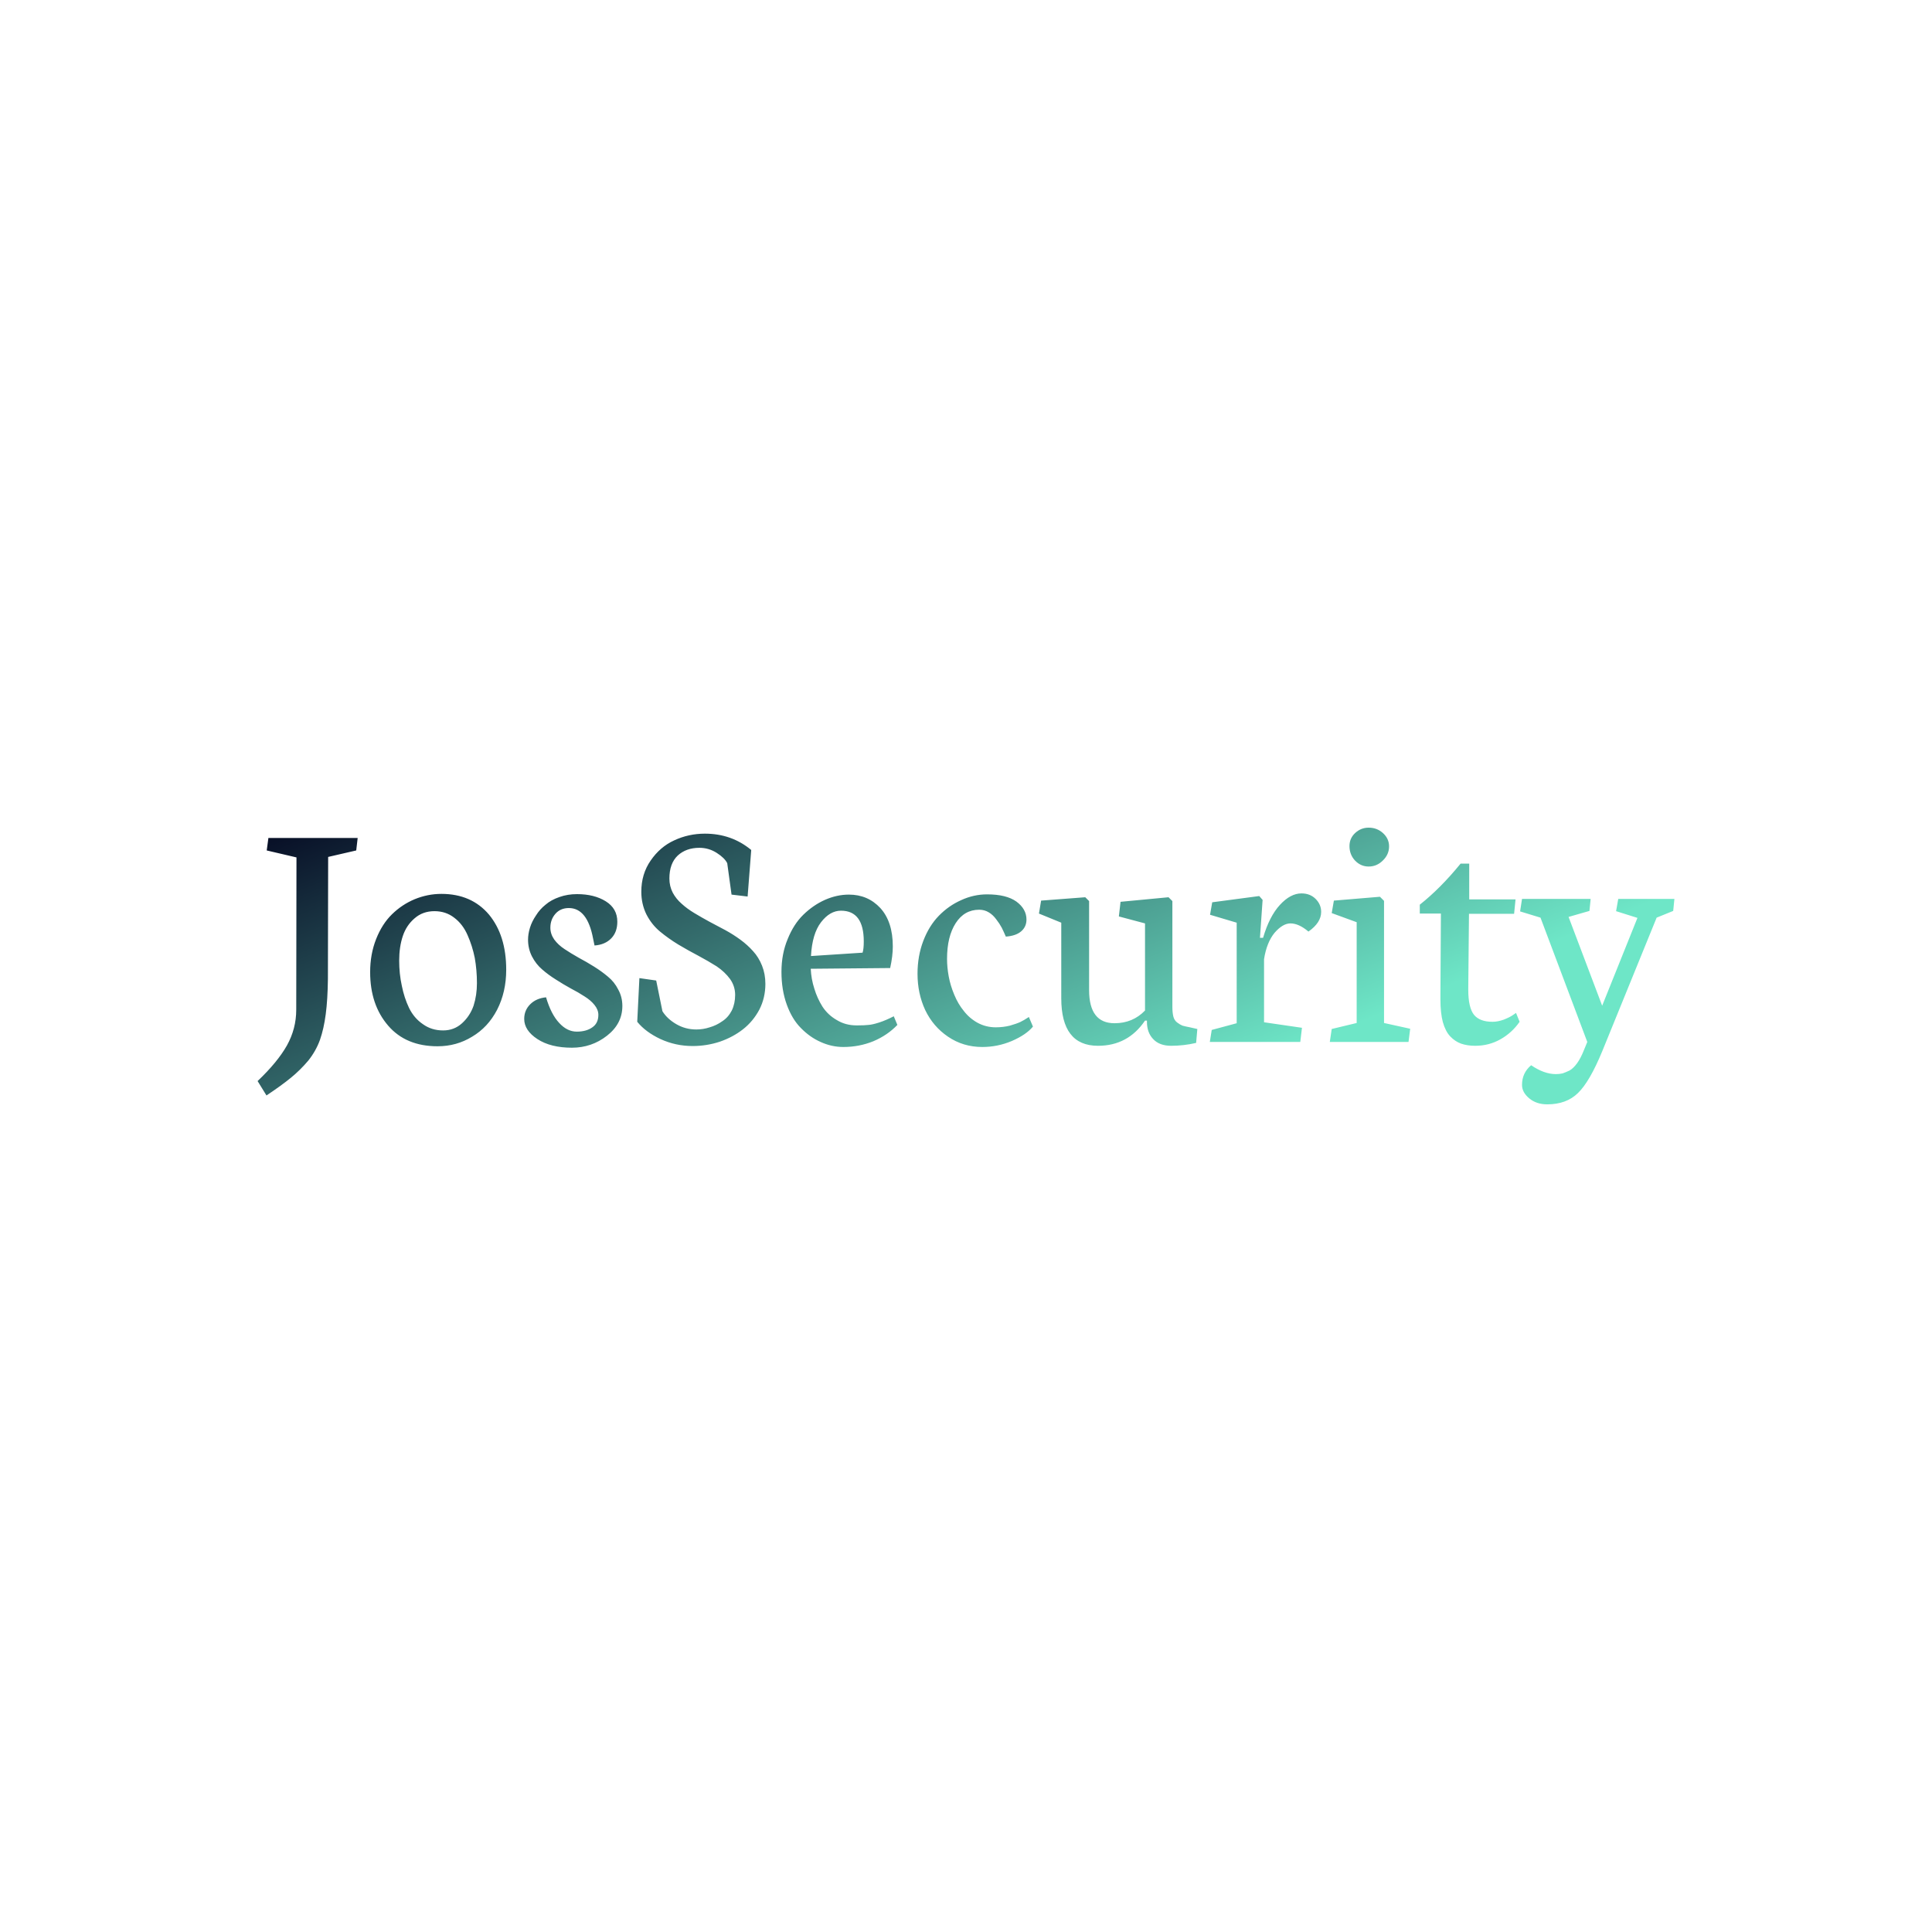
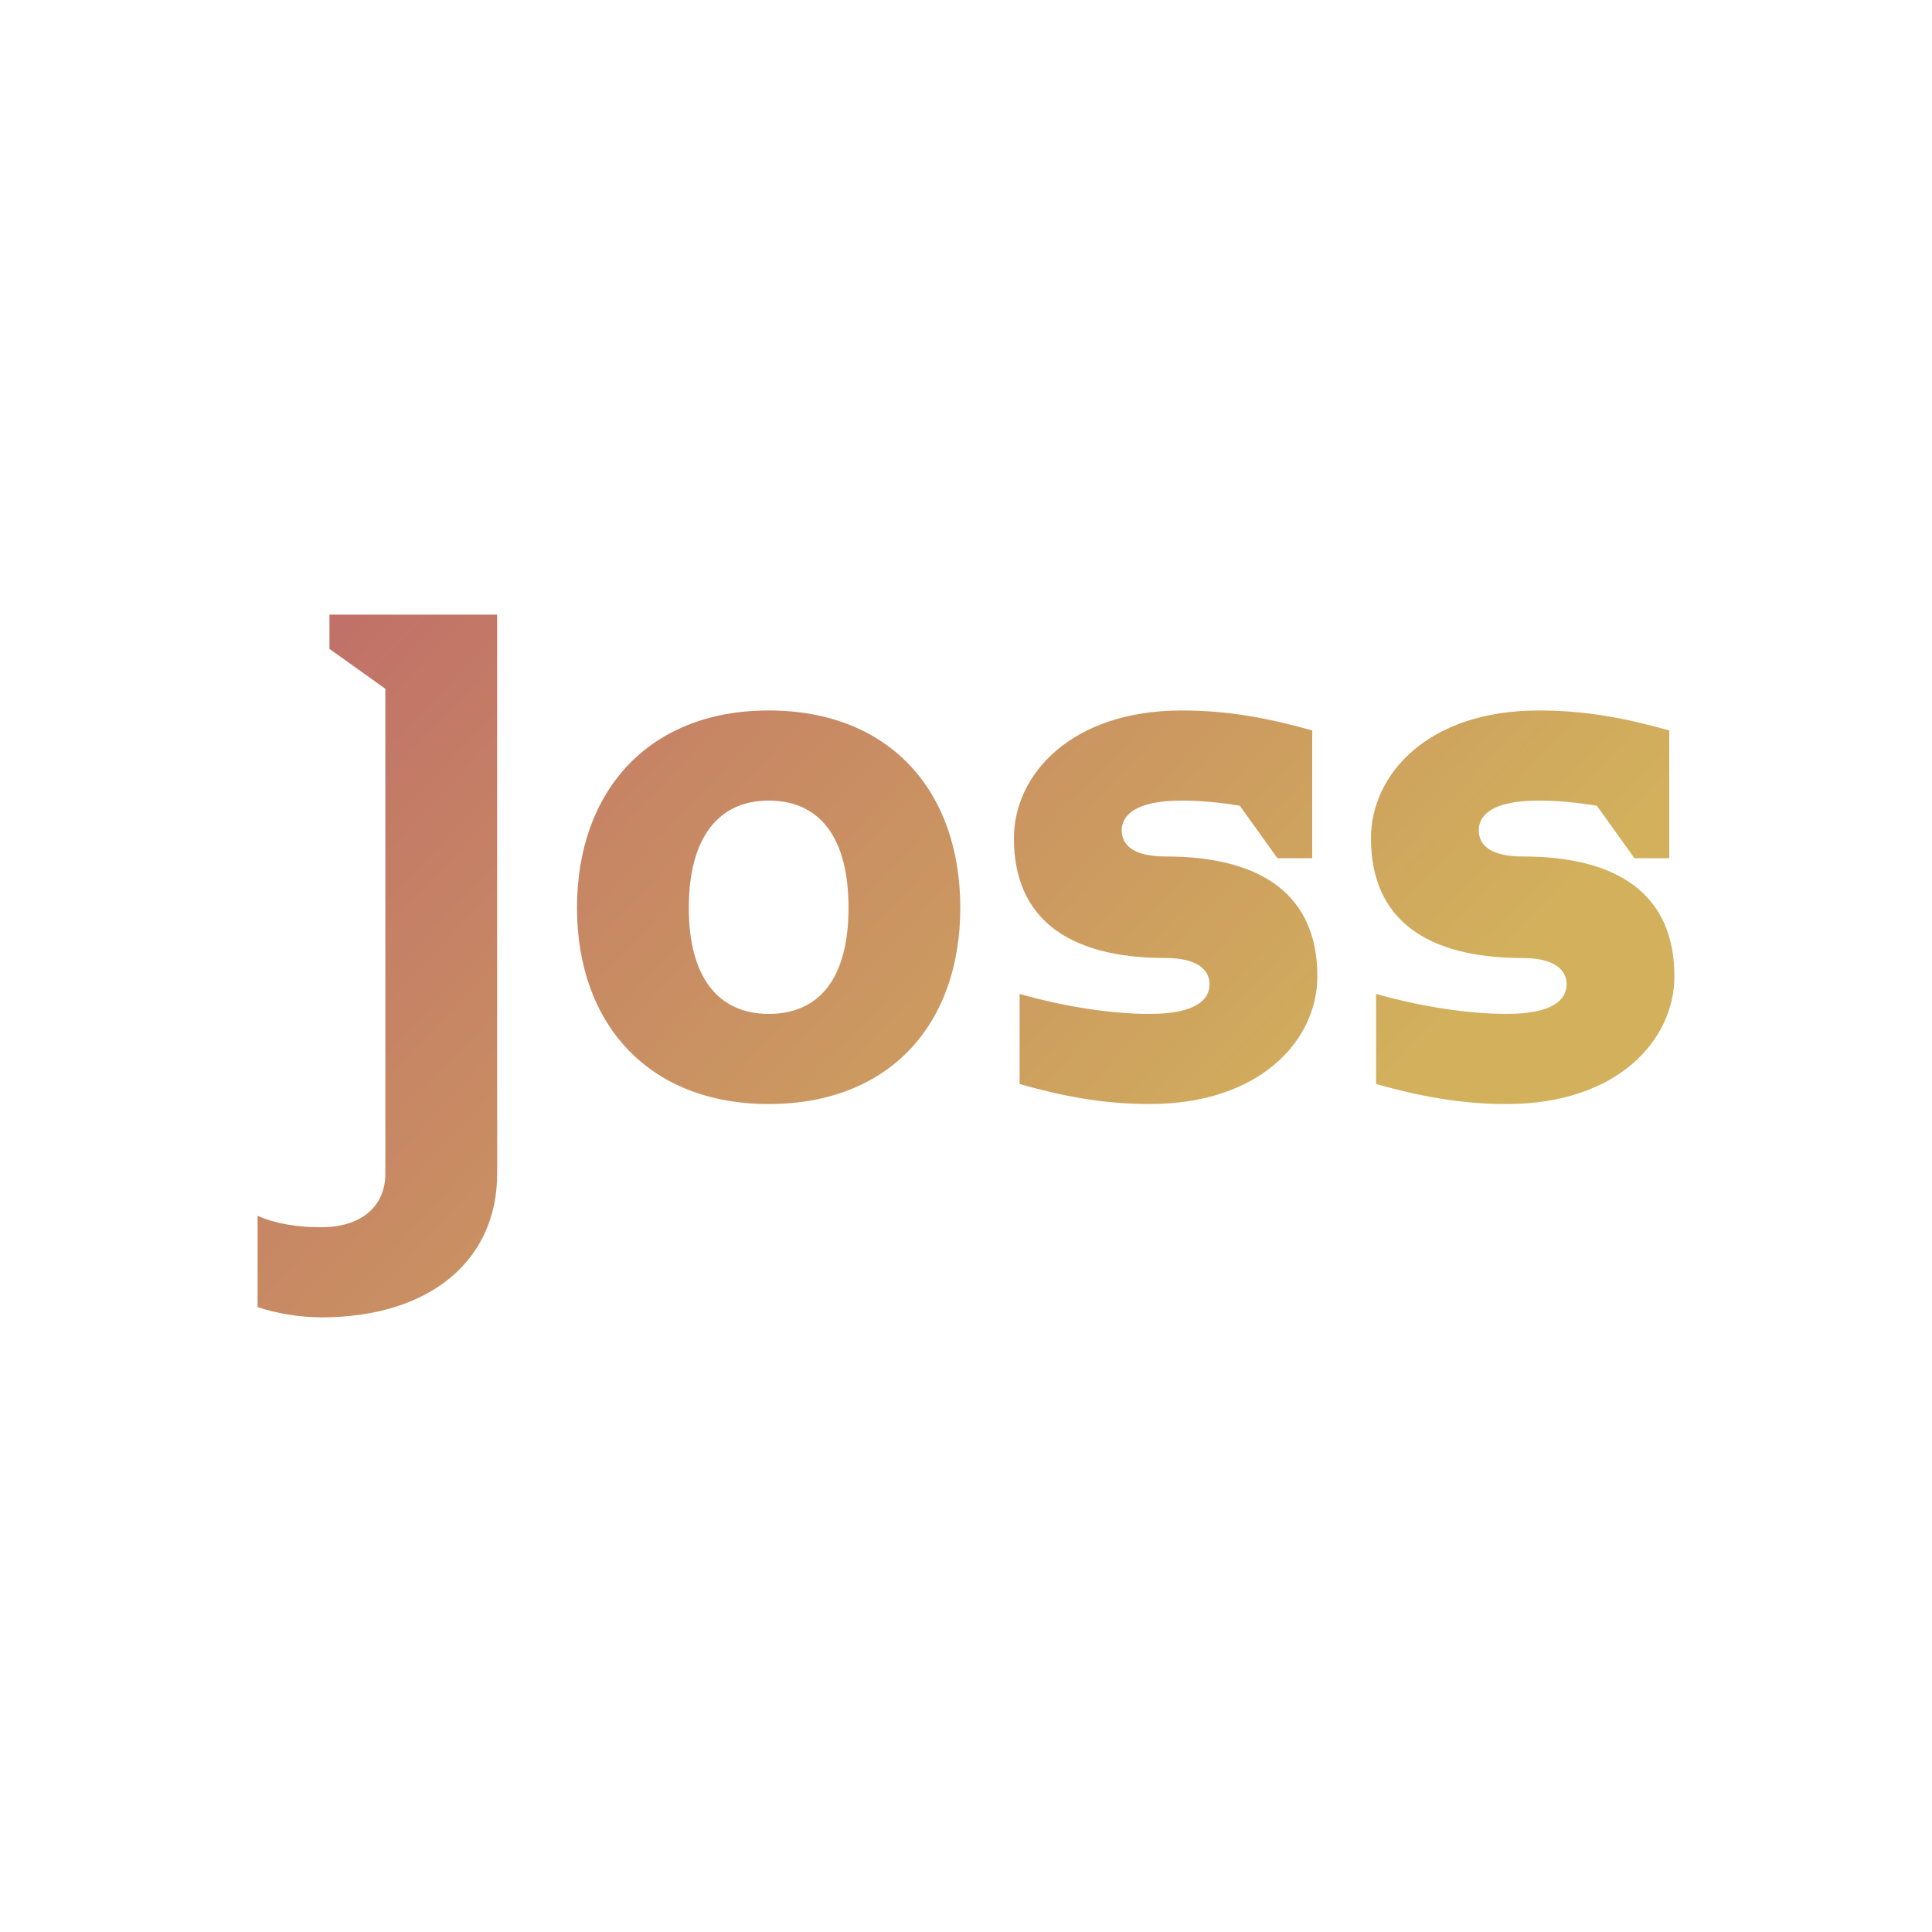
<svg xmlns="http://www.w3.org/2000/svg" data-v-fde0c5aa="" viewBox="0 0 300 300" class="font">
  <defs data-v-fde0c5aa="" />
  <rect data-v-fde0c5aa="" fill="transparent" x="0" y="0" width="300px" height="300px" class="logo-background-square" />
  <defs data-v-fde0c5aa="">
-     <linearGradient data-v-fde0c5aa="" gradientTransform="rotate(25)" id="7043de8a-54e1-427a-a592-aa884194341d" x1="0%" y1="0%" x2="100%" y2="0%">
-       <stop data-v-fde0c5aa="" offset="0%" stop-color="#050922" stop-opacity="1" />
-       <stop data-v-fde0c5aa="" offset="100%" stop-color="#6EE6C7" stop-opacity="1" />
+     <linearGradient data-v-fde0c5aa="" gradientTransform="rotate(25)" id="e40fa7a0-cea3-4ba2-8111-8620b565c317" x1="0%" y1="0%" x2="100%" y2="0%">
+       <stop data-v-fde0c5aa="" offset="0%" stop-color="#C06D69" stop-opacity="1" />
+       <stop data-v-fde0c5aa="" offset="100%" stop-color="#D2B05C" stop-opacity="1" />
    </linearGradient>
  </defs>
-   <g data-v-fde0c5aa="" id="97c849bc-519b-452e-ae9e-07f9e1a7951a" fill="url(#7043de8a-54e1-427a-a592-aa884194341d)" transform="matrix(3.726287,0,0,3.726287,40.78252,112.7185)">
-     <path d="M0.16 15.40L0.16 15.40L-0.21 14.80Q0.62 14.01 1.01 13.32Q1.40 12.62 1.40 11.83L1.40 11.83L1.41 5.48L0.17 5.19L0.24 4.67L3.96 4.67L3.90 5.19L2.73 5.46L2.72 10.54Q2.71 11.40 2.63 12.01Q2.55 12.62 2.39 13.08Q2.22 13.55 1.90 13.95Q1.57 14.34 1.18 14.66Q0.79 14.98 0.16 15.40ZM5.69 9.78L5.69 9.78Q5.69 10.33 5.80 10.83Q5.90 11.33 6.10 11.75Q6.31 12.18 6.68 12.43Q7.04 12.69 7.52 12.69L7.52 12.69Q7.98 12.69 8.31 12.39Q8.64 12.09 8.79 11.66Q8.93 11.22 8.93 10.72L8.93 10.72Q8.93 10.18 8.84 9.67Q8.74 9.17 8.54 8.72Q8.34 8.26 7.98 7.99Q7.63 7.72 7.16 7.72L7.16 7.72Q6.67 7.72 6.33 8.02Q5.99 8.31 5.84 8.76Q5.69 9.21 5.69 9.78ZM10.15 10.16L10.15 10.16Q10.15 11.09 9.77 11.83Q9.39 12.56 8.73 12.95Q8.08 13.35 7.29 13.35L7.29 13.35Q5.97 13.35 5.23 12.49Q4.48 11.62 4.48 10.26L4.48 10.26Q4.48 9.51 4.73 8.88Q4.98 8.25 5.39 7.85Q5.81 7.44 6.34 7.22Q6.88 7 7.45 7L7.45 7Q8.70 7 9.43 7.86Q10.15 8.73 10.15 10.16ZM13.83 9.15L13.83 9.15L13.77 8.86Q13.53 7.59 12.76 7.59L12.76 7.59Q12.41 7.59 12.20 7.83Q11.99 8.07 11.99 8.41L11.99 8.41Q11.99 8.67 12.15 8.90Q12.32 9.13 12.58 9.30Q12.85 9.48 13.17 9.66Q13.49 9.83 13.81 10.03Q14.13 10.23 14.39 10.45Q14.66 10.67 14.82 10.99Q14.99 11.30 14.99 11.67L14.99 11.67Q14.99 12.41 14.35 12.91Q13.71 13.41 12.89 13.41L12.89 13.41Q12.00 13.41 11.45 13.05Q10.90 12.69 10.90 12.21L10.90 12.21Q10.90 11.85 11.15 11.60Q11.40 11.35 11.81 11.31L11.81 11.31Q12.02 12.02 12.36 12.38Q12.69 12.74 13.09 12.74Q13.49 12.74 13.74 12.56Q13.99 12.39 13.99 12.04L13.99 12.04Q13.99 11.83 13.83 11.63Q13.67 11.43 13.41 11.27Q13.15 11.10 12.84 10.94Q12.53 10.77 12.22 10.57Q11.90 10.37 11.65 10.15Q11.39 9.93 11.22 9.60Q11.06 9.28 11.06 8.91L11.06 8.91Q11.06 8.67 11.14 8.41Q11.22 8.15 11.39 7.90Q11.55 7.64 11.79 7.45Q12.02 7.25 12.37 7.13Q12.71 7.01 13.10 7.01L13.10 7.01Q13.82 7.01 14.30 7.31Q14.78 7.61 14.78 8.16L14.78 8.16Q14.78 8.59 14.53 8.85Q14.27 9.12 13.83 9.15ZM20.36 5.17L20.21 7.11L19.54 7.03L19.36 5.72Q19.25 5.50 18.92 5.29Q18.59 5.08 18.20 5.08L18.20 5.08Q17.65 5.08 17.30 5.40Q16.95 5.73 16.95 6.36L16.95 6.36Q16.95 6.68 17.09 6.95Q17.23 7.21 17.46 7.41Q17.69 7.62 17.99 7.80Q18.29 7.98 18.62 8.16Q18.95 8.33 19.28 8.51Q19.61 8.69 19.91 8.91Q20.21 9.13 20.44 9.39Q20.67 9.64 20.81 9.99Q20.95 10.34 20.95 10.75L20.95 10.75Q20.95 11.33 20.70 11.82Q20.44 12.31 20.02 12.64Q19.60 12.97 19.05 13.16Q18.50 13.34 17.92 13.34L17.92 13.34Q17.21 13.34 16.58 13.05Q15.96 12.76 15.61 12.33L15.61 12.33L15.70 10.51L16.40 10.61L16.66 11.89Q16.86 12.21 17.24 12.43Q17.62 12.65 18.07 12.65L18.07 12.65Q18.36 12.65 18.63 12.56Q18.91 12.48 19.15 12.31Q19.40 12.15 19.55 11.86Q19.69 11.57 19.69 11.21Q19.69 10.85 19.48 10.55Q19.26 10.25 18.92 10.02Q18.57 9.80 18.16 9.58Q17.74 9.36 17.32 9.11Q16.91 8.86 16.56 8.57Q16.21 8.28 15.99 7.85Q15.78 7.42 15.78 6.91L15.78 6.91Q15.78 6.17 16.17 5.61Q16.56 5.04 17.15 4.77Q17.75 4.49 18.43 4.49L18.43 4.49Q19.54 4.49 20.36 5.17L20.36 5.17ZM26.15 10.09L26.15 10.09L22.84 10.12Q22.86 10.55 22.99 10.95Q23.11 11.35 23.33 11.70Q23.56 12.05 23.93 12.26Q24.29 12.48 24.75 12.48L24.75 12.48L24.79 12.48Q25.08 12.48 25.25 12.46Q25.41 12.45 25.69 12.36Q25.97 12.27 26.30 12.10L26.30 12.10L26.45 12.46Q26.04 12.89 25.45 13.14Q24.86 13.38 24.20 13.38L24.20 13.38Q23.71 13.38 23.25 13.17Q22.80 12.97 22.43 12.59Q22.06 12.22 21.84 11.61Q21.62 11.00 21.62 10.25L21.62 10.25Q21.62 9.50 21.88 8.88Q22.13 8.26 22.53 7.87Q22.94 7.47 23.43 7.25Q23.93 7.03 24.43 7.03L24.43 7.03Q25.22 7.03 25.74 7.59Q26.26 8.16 26.26 9.19L26.26 9.19Q26.26 9.59 26.15 10.09ZM22.85 9.59L22.85 9.59L25.00 9.45Q25.05 9.30 25.05 8.98L25.05 8.98Q25.05 7.70 24.10 7.70L24.10 7.70Q23.64 7.70 23.27 8.18Q22.90 8.66 22.85 9.59ZM30.55 12.56L30.55 12.56Q30.86 12.56 31.14 12.49Q31.42 12.41 31.57 12.34Q31.72 12.27 31.93 12.13L31.93 12.13L32.10 12.53Q31.82 12.87 31.22 13.13Q30.63 13.38 29.99 13.38L29.99 13.38Q29.19 13.38 28.56 12.95Q27.94 12.53 27.61 11.84Q27.29 11.15 27.29 10.33L27.29 10.33Q27.29 9.59 27.53 8.96Q27.77 8.33 28.18 7.91Q28.59 7.49 29.11 7.26Q29.63 7.02 30.19 7.02L30.19 7.02Q30.99 7.02 31.41 7.32Q31.83 7.63 31.83 8.07L31.83 8.07Q31.83 8.37 31.61 8.56Q31.39 8.75 30.97 8.78L30.97 8.78Q30.88 8.57 30.80 8.41Q30.71 8.24 30.57 8.06Q30.43 7.87 30.26 7.77Q30.08 7.66 29.86 7.66L29.86 7.66Q29.24 7.66 28.88 8.22Q28.52 8.78 28.52 9.71L28.52 9.71Q28.52 10.06 28.59 10.44Q28.66 10.82 28.82 11.20Q28.98 11.59 29.22 11.88Q29.45 12.18 29.79 12.37Q30.14 12.56 30.55 12.56ZM36.85 12.33L36.85 12.28L36.77 12.28Q36.06 13.33 34.81 13.33L34.81 13.33Q33.28 13.33 33.28 11.35L33.28 11.35L33.28 8.20L32.35 7.82L32.44 7.28L34.28 7.14L34.44 7.30L34.44 11.01Q34.44 12.39 35.50 12.39L35.50 12.39Q36.26 12.39 36.77 11.86L36.77 11.86L36.77 8.23L35.68 7.94L35.75 7.33L37.75 7.14L37.91 7.30L37.91 11.70Q37.91 11.95 37.95 12.11Q37.99 12.27 38.11 12.36Q38.23 12.45 38.33 12.49Q38.43 12.52 38.64 12.56L38.64 12.56L38.95 12.63L38.90 13.21Q38.38 13.33 37.86 13.33L37.86 13.33Q37.37 13.33 37.11 13.05Q36.85 12.78 36.85 12.33L36.85 12.33ZM43.58 8.57L43.58 8.57Q43.18 8.23 42.83 8.23L42.83 8.23Q42.51 8.23 42.17 8.62Q41.84 9.02 41.73 9.72L41.73 9.72L41.73 12.35L43.31 12.58L43.24 13.17L39.47 13.17L39.55 12.67L40.59 12.39L40.59 8.20L39.48 7.87L39.57 7.35L41.53 7.09L41.67 7.25L41.56 8.83L41.69 8.83Q41.95 7.94 42.39 7.46Q42.83 6.98 43.29 6.98L43.29 6.98Q43.65 6.98 43.88 7.21Q44.11 7.44 44.11 7.75L44.11 7.75Q44.11 8.20 43.58 8.57ZM44.47 13.17L44.55 12.63L45.59 12.38L45.59 8.18L44.55 7.80L44.64 7.28L46.56 7.12L46.73 7.29L46.73 12.38L47.82 12.62L47.75 13.17L44.47 13.17ZM46.09 4.24L46.09 4.24Q46.44 4.24 46.69 4.47Q46.94 4.70 46.94 5.02L46.94 5.02Q46.94 5.36 46.68 5.61Q46.43 5.86 46.09 5.86Q45.76 5.86 45.52 5.61Q45.29 5.36 45.29 5.01L45.29 5.01Q45.29 4.68 45.53 4.46Q45.77 4.24 46.09 4.24ZM49.92 5.74L49.92 5.74L50.28 5.74L50.28 7.23L52.21 7.23L52.15 7.83L50.27 7.83L50.24 10.94L50.24 10.99Q50.24 11.74 50.48 12.04Q50.72 12.33 51.25 12.33L51.25 12.33Q51.47 12.33 51.72 12.24Q51.97 12.14 52.10 12.05L52.10 12.05L52.23 11.96L52.38 12.33Q52.06 12.79 51.58 13.06Q51.10 13.33 50.53 13.33L50.53 13.33Q50.20 13.33 49.94 13.24Q49.69 13.15 49.49 12.94Q49.29 12.73 49.18 12.34Q49.08 11.96 49.08 11.40L49.08 11.40L49.08 11.19L49.10 7.82L48.22 7.82L48.22 7.45Q49.08 6.77 49.92 5.74ZM55.20 13.17L53.25 7.99L52.40 7.73L52.48 7.21L55.34 7.21L55.29 7.71L54.42 7.96L55.82 11.66L57.29 8.00L56.40 7.72L56.49 7.21L58.83 7.21L58.78 7.71L58.09 7.99L55.83 13.54Q55.30 14.83 54.81 15.30Q54.33 15.77 53.53 15.77L53.53 15.77Q53.08 15.77 52.78 15.52Q52.48 15.27 52.48 14.96L52.48 14.96Q52.48 14.46 52.86 14.14L52.86 14.14Q53.40 14.51 53.89 14.51L53.89 14.51Q54.04 14.51 54.17 14.48Q54.29 14.44 54.46 14.36Q54.62 14.27 54.78 14.05Q54.93 13.84 55.06 13.51L55.06 13.51L55.20 13.17Z" />
+   <g data-v-fde0c5aa="" id="4b440345-4b31-426d-bec6-86e327ed4465" fill="url(#e40fa7a0-cea3-4ba2-8111-8620b565c317)" transform="matrix(8.856683,0,0,8.856683,47.43961,78.9694)">
+     <path d="M3.36 1.86L0.42 1.86L0.42 2.46L1.40 3.16L1.40 11.66C1.40 12.24 0.97 12.60 0.28 12.60C-0.15 12.60-0.52 12.54-0.84 12.40L-0.84 14C-0.52 14.11-0.10 14.18 0.28 14.18C2.16 14.18 3.36 13.20 3.36 11.66ZM11.48 7C11.48 4.96 10.25 3.54 8.12 3.54C6.01 3.54 4.76 4.96 4.76 7C4.76 9.03 6.01 10.44 8.12 10.44C10.25 10.44 11.48 9.03 11.48 7ZM9.52 7C9.52 8.22 9.02 8.86 8.12 8.86C7.24 8.86 6.72 8.22 6.72 7C6.72 5.77 7.24 5.12 8.12 5.12C9.02 5.12 9.52 5.77 9.52 7ZM17.74 8.20C17.74 6.78 16.77 6.10 15.08 6.10C14.53 6.10 14.31 5.91 14.31 5.64C14.31 5.38 14.55 5.12 15.36 5.12C15.68 5.12 16.02 5.15 16.38 5.21L17.04 6.13L17.65 6.13L17.65 3.89C16.90 3.68 16.20 3.54 15.36 3.54C13.43 3.54 12.42 4.66 12.42 5.78C12.42 7.21 13.40 7.88 15.08 7.88C15.64 7.88 15.85 8.09 15.85 8.34C15.85 8.61 15.61 8.86 14.80 8.86C14.14 8.86 13.33 8.74 12.52 8.51L12.52 10.09C13.27 10.30 13.97 10.44 14.80 10.44C16.74 10.44 17.74 9.32 17.74 8.20ZM24.00 8.20C24.00 6.78 23.03 6.10 21.34 6.10C20.79 6.10 20.57 5.91 20.57 5.64C20.57 5.38 20.80 5.12 21.62 5.12C21.94 5.12 22.27 5.15 22.64 5.21L23.30 6.13L23.91 6.13L23.91 3.89C23.16 3.68 22.46 3.54 21.62 3.54C19.68 3.54 18.68 4.66 18.68 5.78C18.68 7.21 19.66 7.88 21.34 7.88C21.90 7.88 22.11 8.09 22.11 8.34C22.11 8.61 21.87 8.86 21.06 8.86C20.40 8.86 19.59 8.74 18.77 8.51L18.77 10.09C19.53 10.30 20.23 10.44 21.06 10.44C23.00 10.44 24.00 9.32 24.00 8.20Z" />
  </g>
</svg>
